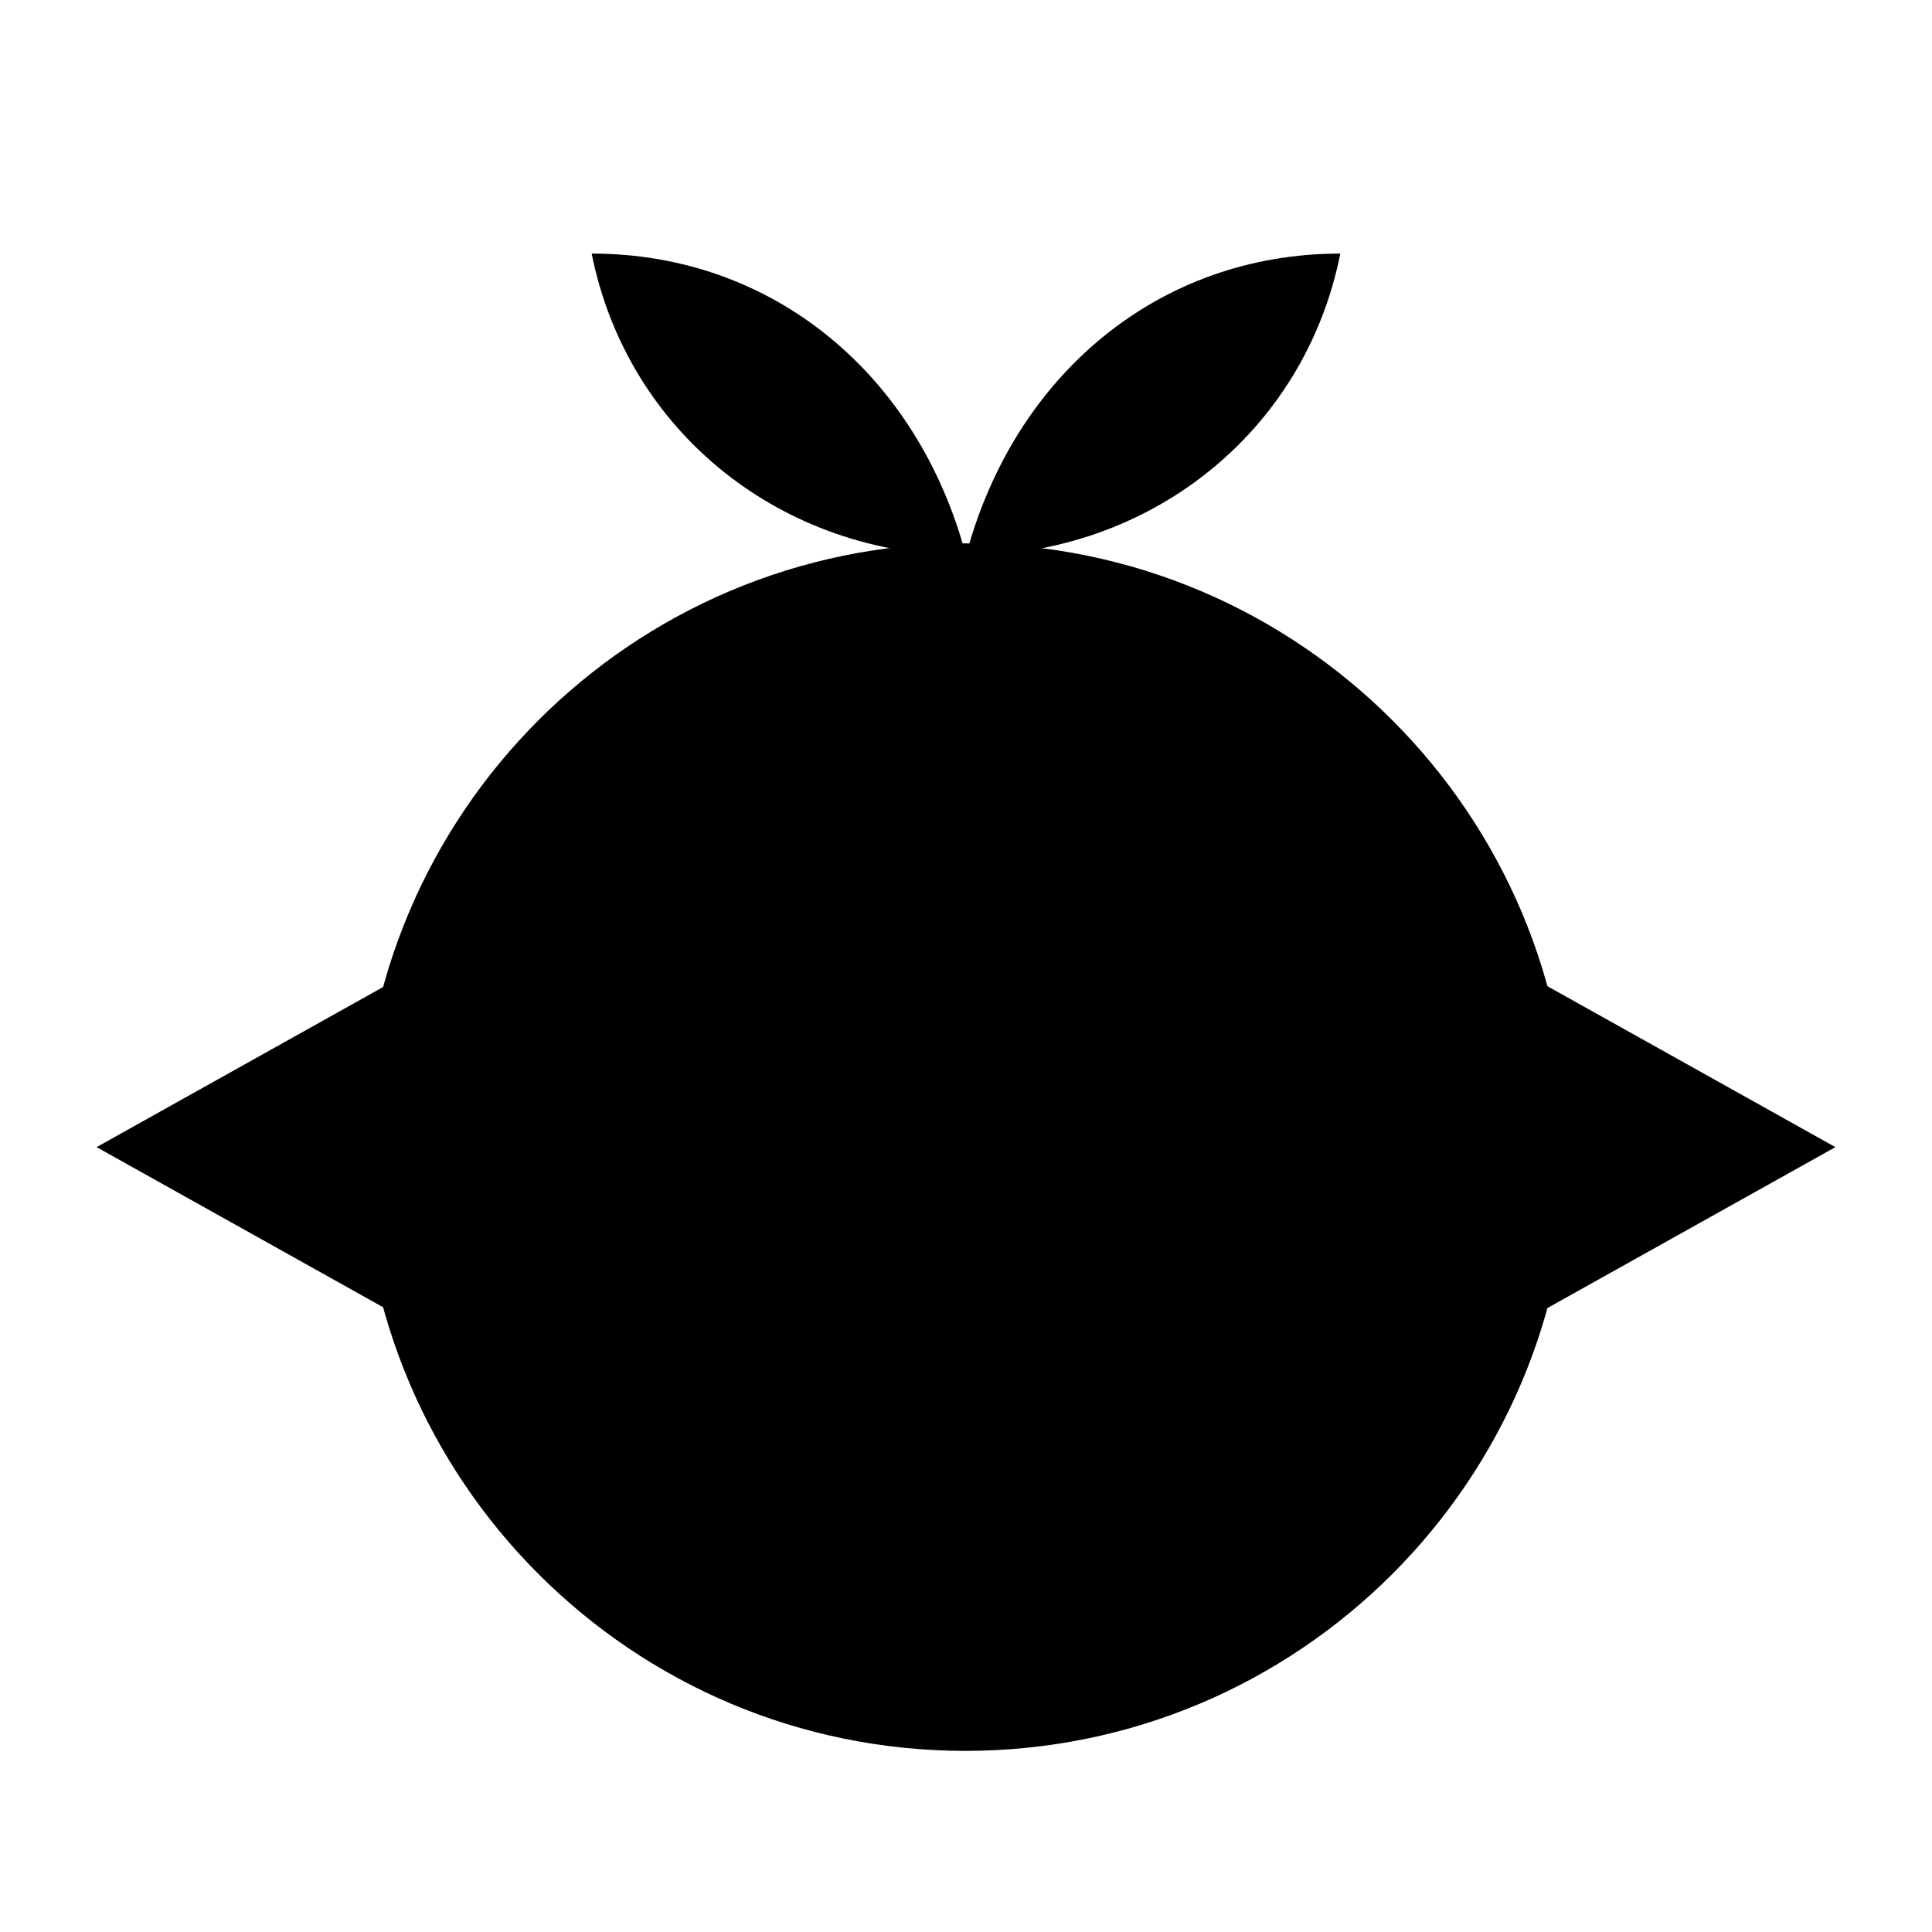
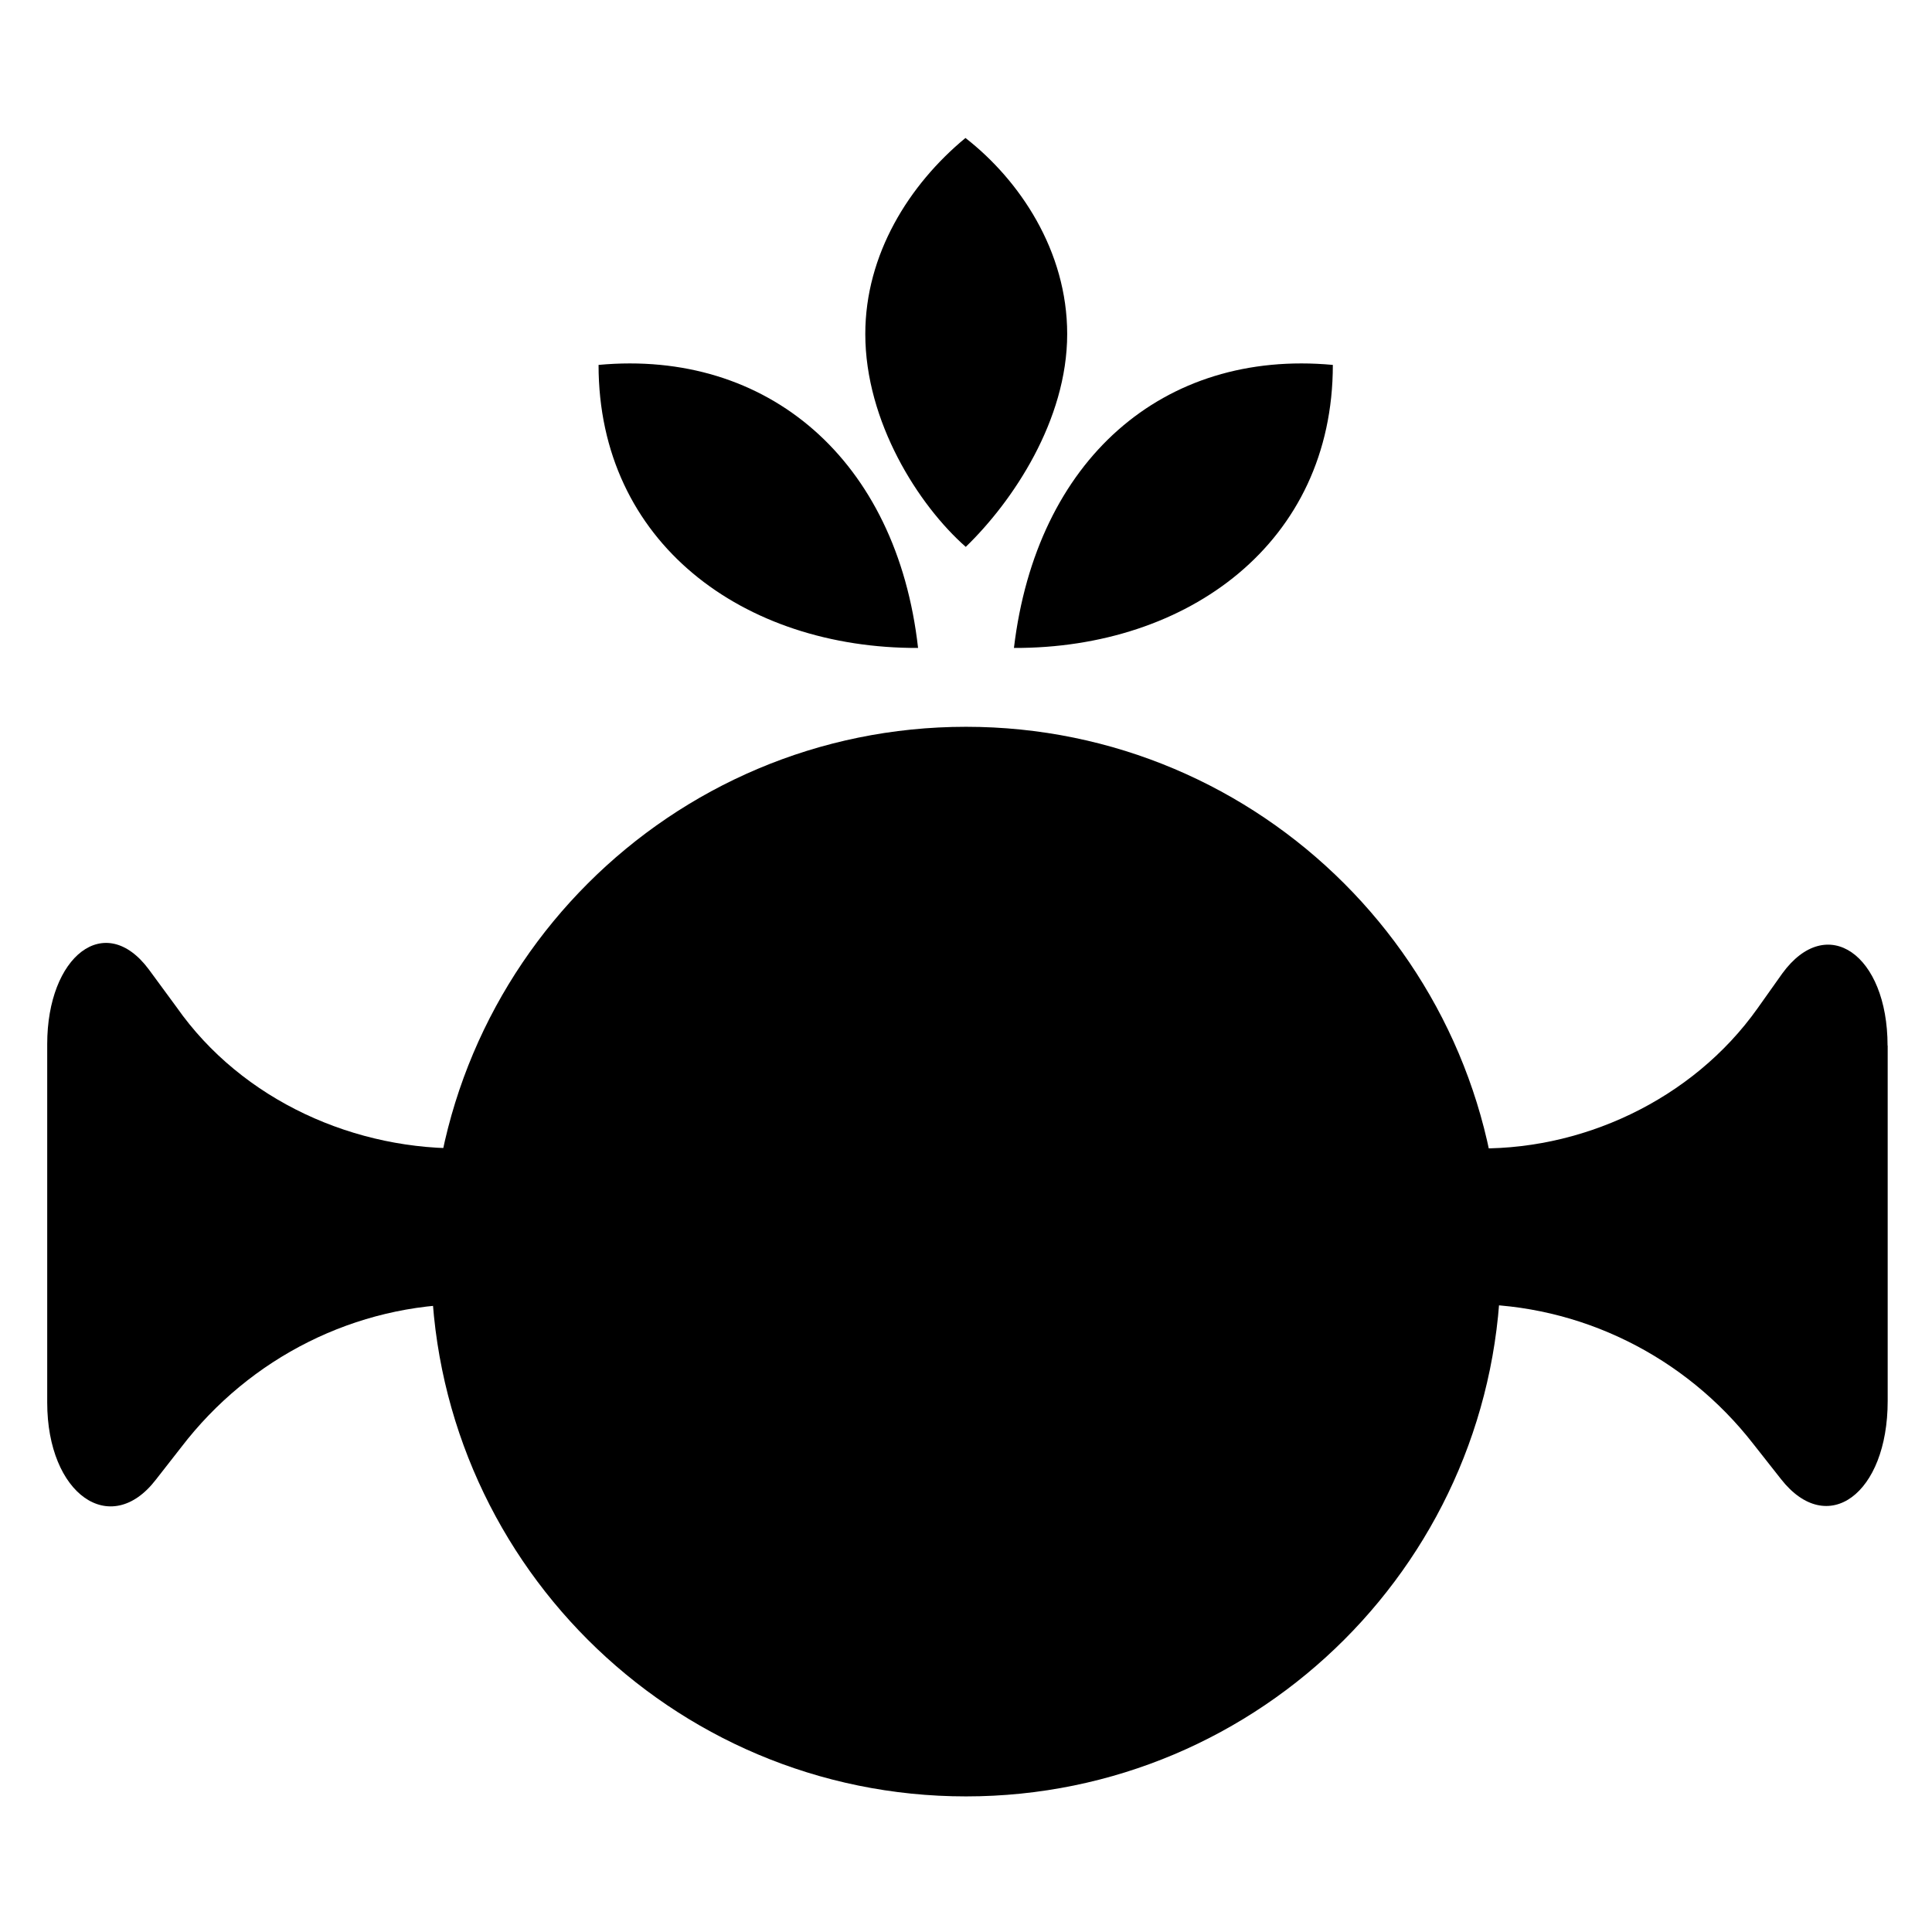
- <svg xmlns="http://www.w3.org/2000/svg" width="16" height="16" viewBox="0 0 16 16" fill-rule="evenodd">
-   <path d="M8 4.5 A5 5 0 1 1 7.99 4.5 Z" />
-   <path d="M0.8 9.5 L4.2 7.6 L4.2 11.4 Z" />
-   <path d="M15.2 9.5 L11.8 7.6 L11.8 11.4 Z" />
-   <path d="M8 4.6 C7.6 3.1 6.4 2.1 4.9 2.1 C5.2 3.6 6.5 4.6 8 4.6 Z" />
-   <path d="M8 4.6 C8.4 3.1 9.6 2.1 11.1 2.1 C10.8 3.6 9.5 4.6 8 4.6 Z" />
+ <svg xmlns="http://www.w3.org/2000/svg" width="16" height="16" viewBox="0 0 16 16">
+   <circle cx="8" cy="10.448" r="4.429" />
+   <path d="M0.391 8.648l0 2.967c0 0.761 0.524 1.126 0.899 0.64l0.211-0.27c0.57-0.745 1.447-1.185 2.378-1.185l0-1.291c-0.931 0.027-1.874-0.394-2.416-1.167l-0.23-0.313c-0.364-0.489-0.842-0.111-0.842 0.618z" />
+   <path d="M15.633 8.659l0 2.943c0 0.772-0.499 1.137-0.883 0.648l-0.23-0.292c-0.567-0.729-1.436-1.158-2.352-1.158l0-1.291c0.915 0.035 1.847-0.397 2.387-1.158l0.205-0.289c0.37-0.508 0.872-0.157 0.872 0.597z" />
+   <path d="M7.995 1.143c-0.467 0.386-0.829 0.964-0.829 1.623 0 0.726 0.44 1.418 0.832 1.763 0.391-0.378 0.84-1.05 0.84-1.763 0-0.689-0.394-1.274-0.842-1.623z" />
+   <path d="M4.957 3.022c0 1.474 1.202 2.349 2.646 2.344-0.175-1.558-1.245-2.474-2.646-2.344z" />
+   <path d="M11.038 3.022c0 1.474-1.202 2.349-2.641 2.344 0.186-1.558 1.234-2.474 2.641-2.344z" />
</svg>
